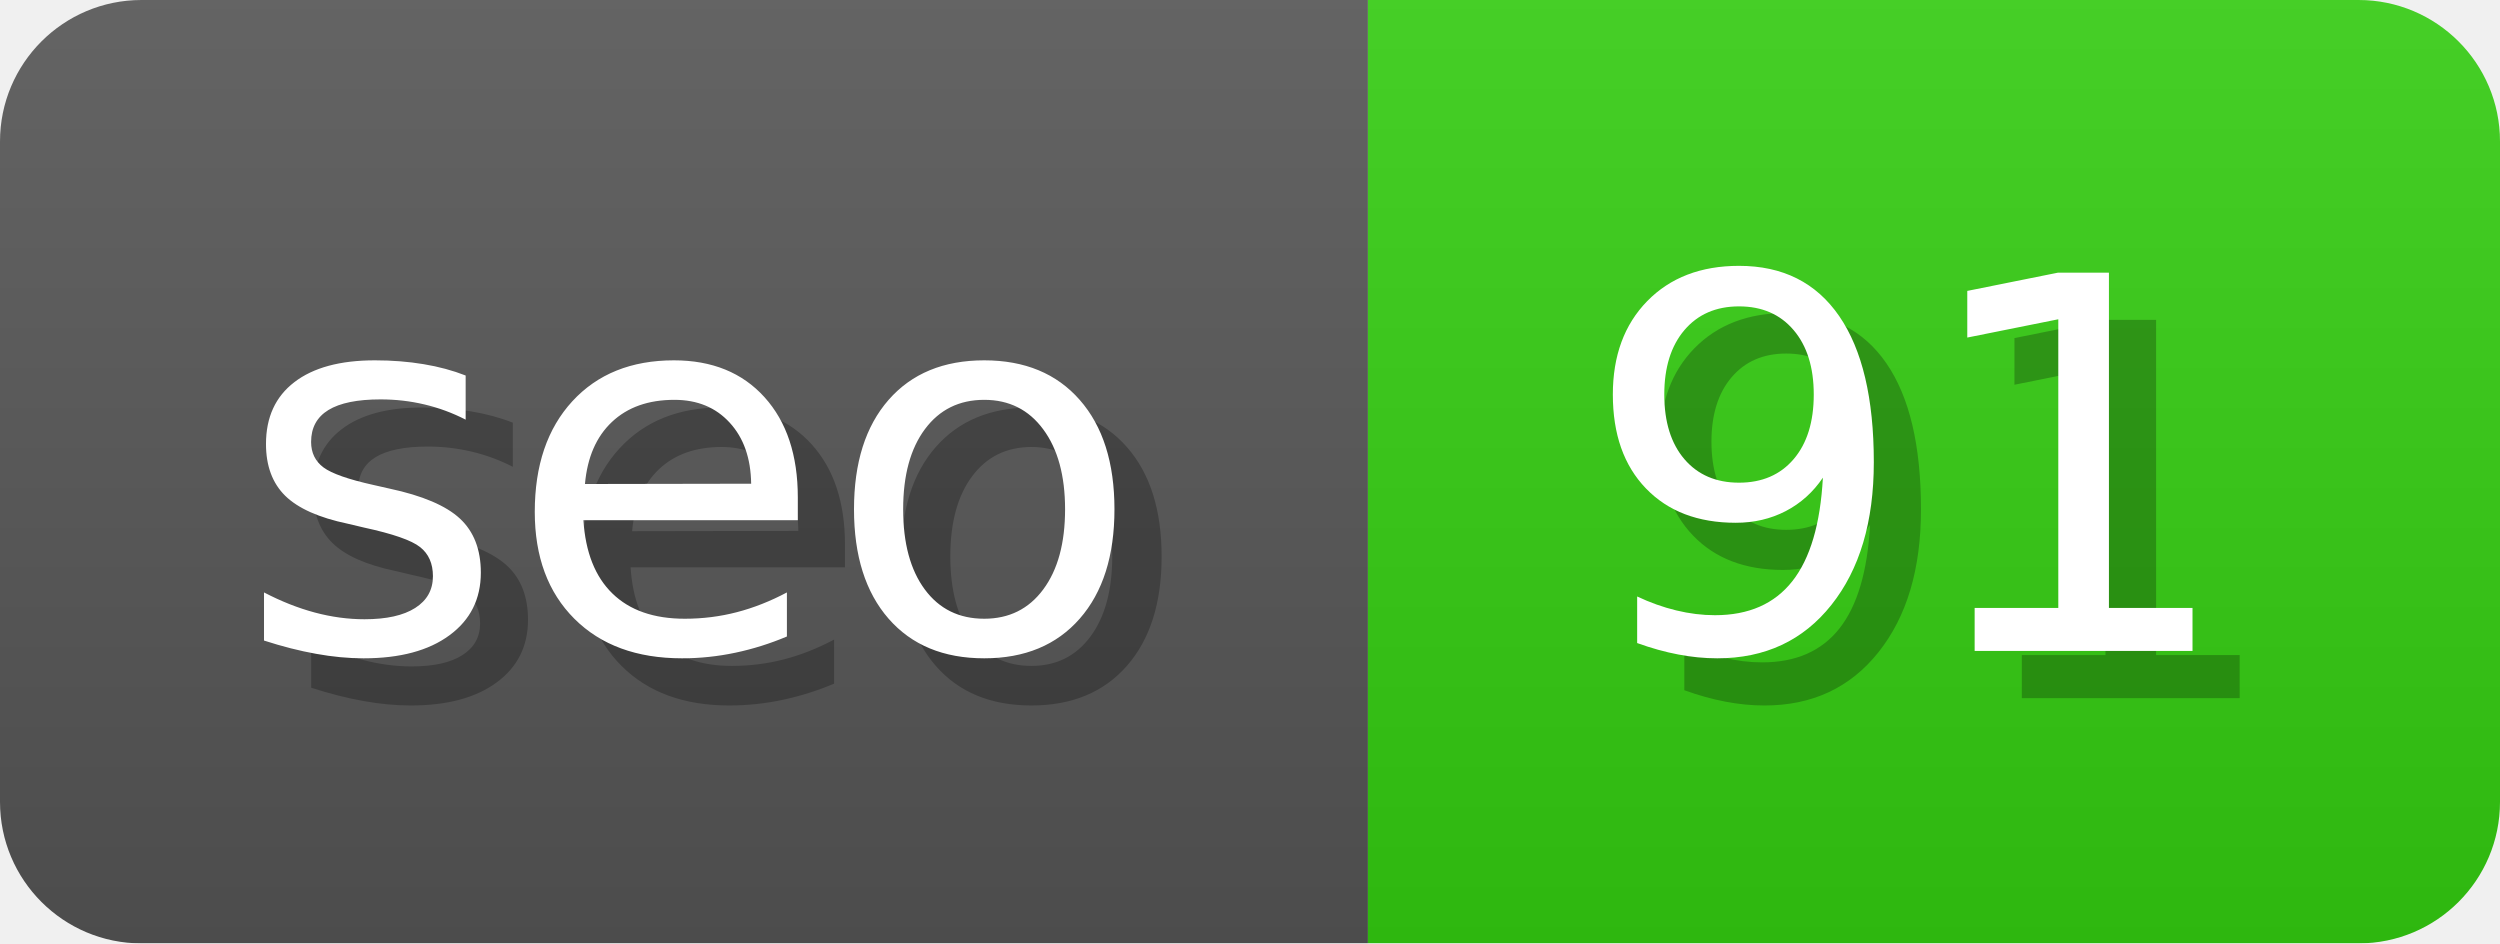
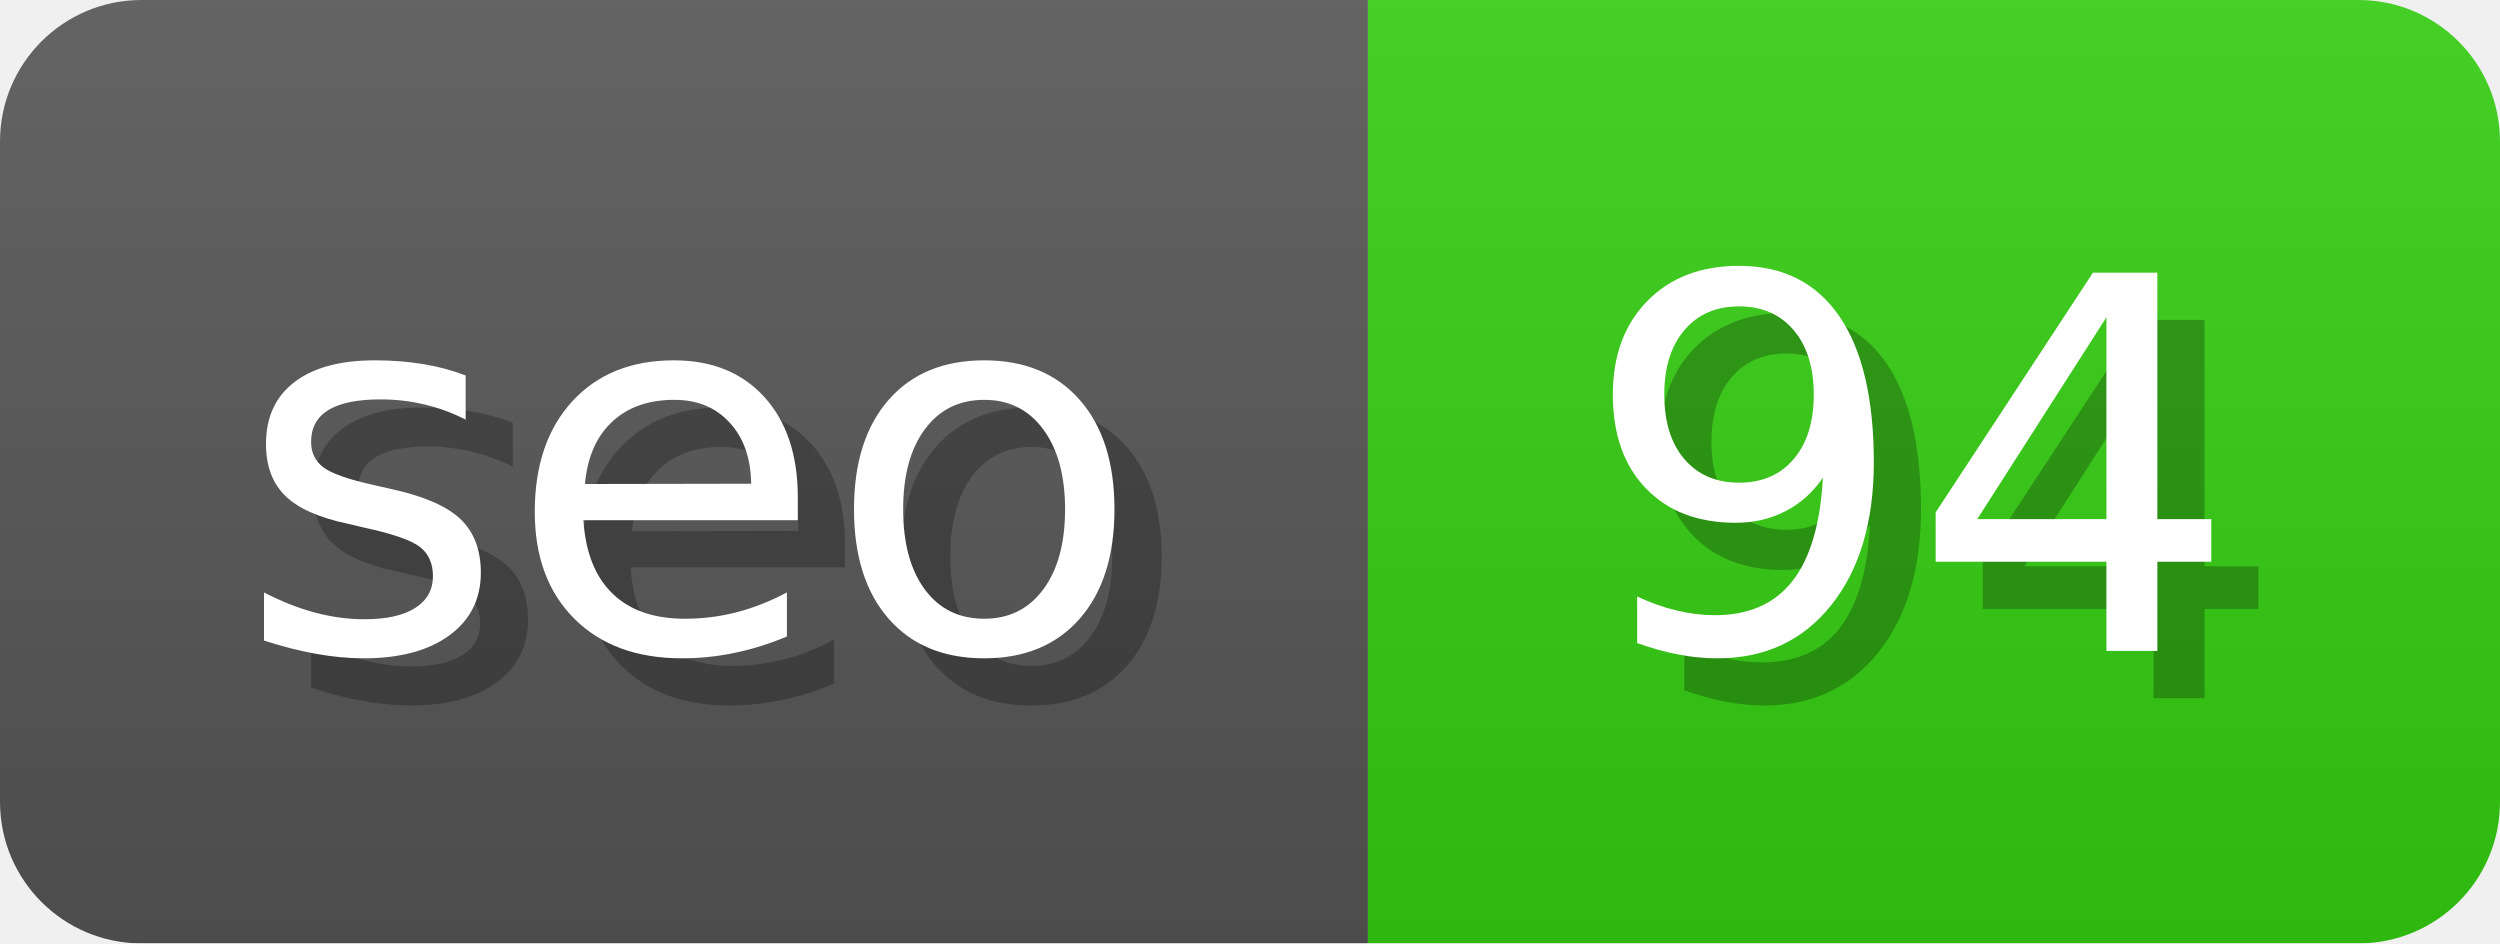
- <svg xmlns="http://www.w3.org/2000/svg" width="53" height="20" viewBox="0 0 530 200" role="img" aria-label="seo: 91">
+ <svg xmlns="http://www.w3.org/2000/svg" width="53" height="20" viewBox="0 0 530 200" role="img" aria-label="seo: 94">
  <linearGradient id="a" x2="0" y2="100%">
    <stop offset="0" stop-opacity=".1" stop-color="#EEE" />
    <stop offset="1" stop-opacity=".1" />
  </linearGradient>
  <mask id="m">
    <rect width="530" height="200" rx="30" fill="#FFF" />
  </mask>
  <g mask="url(#m)">
    <rect width="290" height="200" fill="#555" />
    <rect width="240" height="200" fill="#3C1" x="290" />
    <rect width="530" height="200" fill="url(#a)" />
  </g>
  <g aria-hidden="true" fill="#fff" text-anchor="start" font-family="Verdana,DejaVu Sans,sans-serif" font-size="110">
    <text x="60" y="148" textLength="190" fill="#000" opacity="0.25">seo</text>
    <text x="50" y="138" textLength="190">seo</text>
-     <text x="345" y="148" textLength="140" fill="#000" opacity="0.25">91</text>
-     <text x="335" y="138" textLength="140">91</text>
+     <text x="345" y="148" textLength="140" fill="#000" opacity="0.25">94</text>
+     <text x="335" y="138" textLength="140">94</text>
  </g>
</svg>
